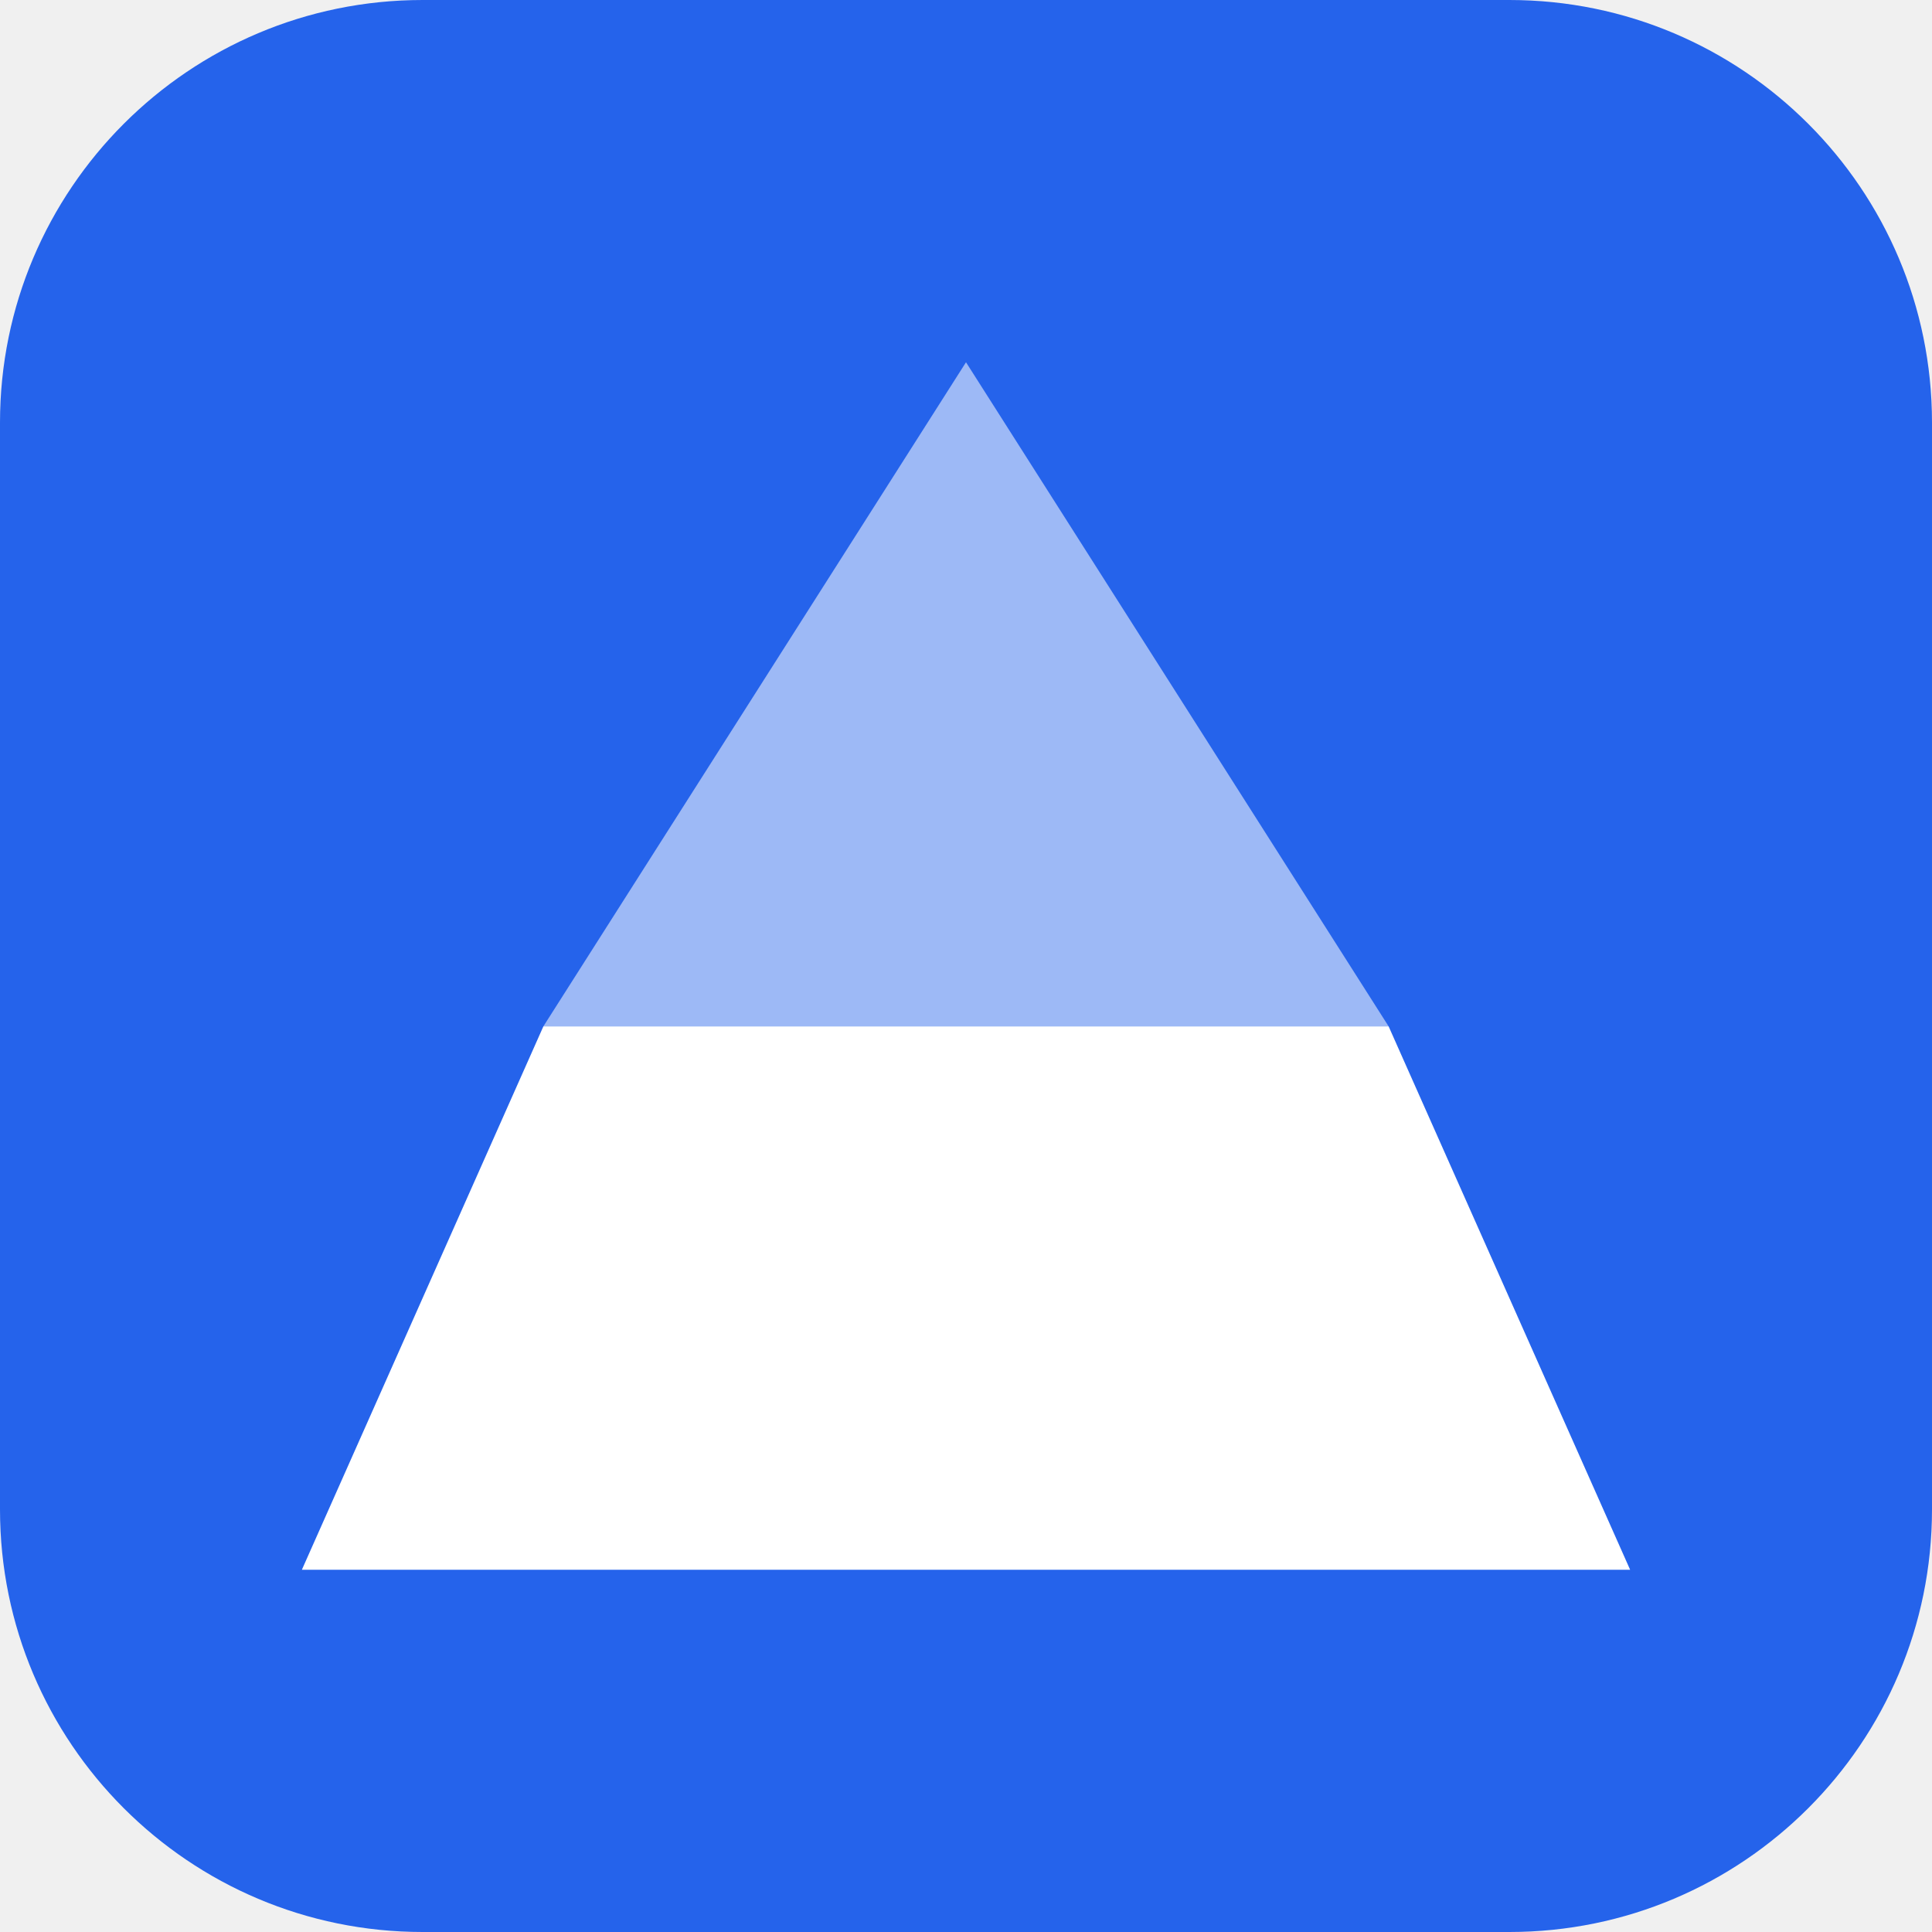
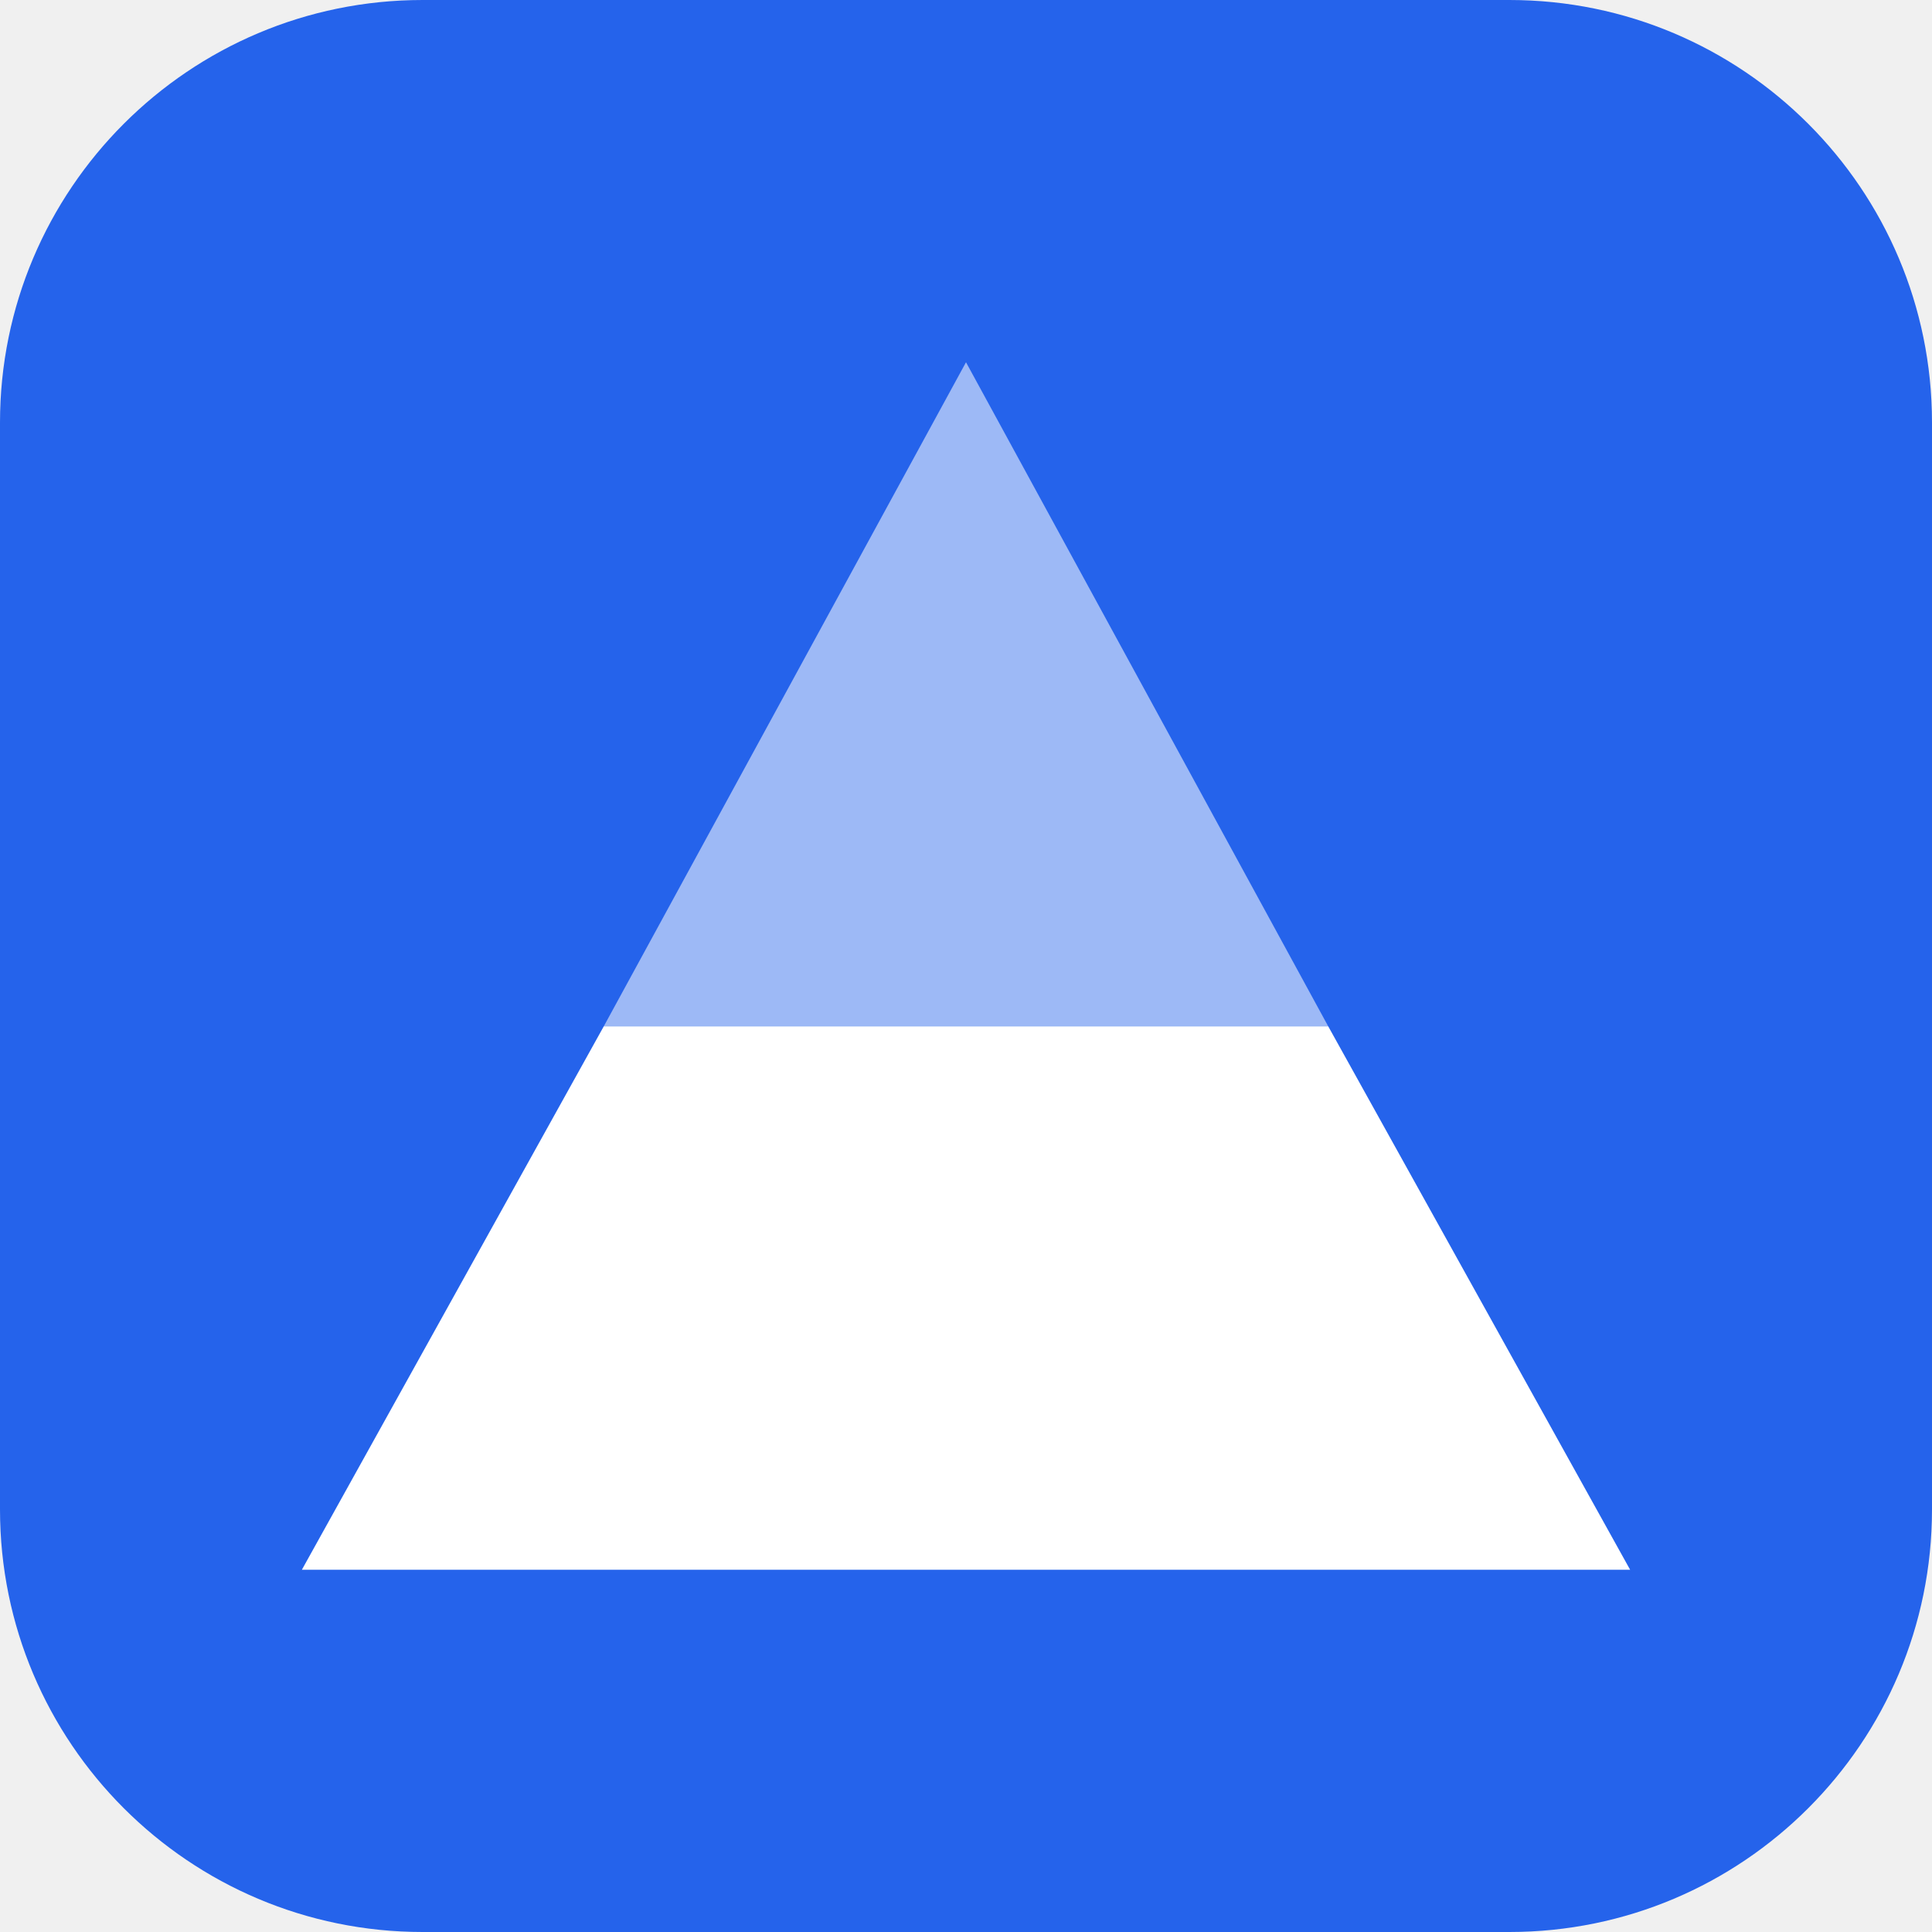
<svg xmlns="http://www.w3.org/2000/svg" viewBox="0 0 32 32" role="img" aria-label="Wards and Boards">
  <rect width="32" height="32" rx="7" fill="#2563eb" />
-   <polygon points="16,6 23,17 9,17" fill="#ffffff" opacity="0.55" />
-   <polygon points="9,17 23,17 27,26 5,26" fill="#ffffff" />
+   <polygon points="16,6 22,17 10,17" fill="#ffffff" opacity="0.55" />
+   <polygon points="10,17 22,17 27,26 5,26" fill="#ffffff" />
</svg>
